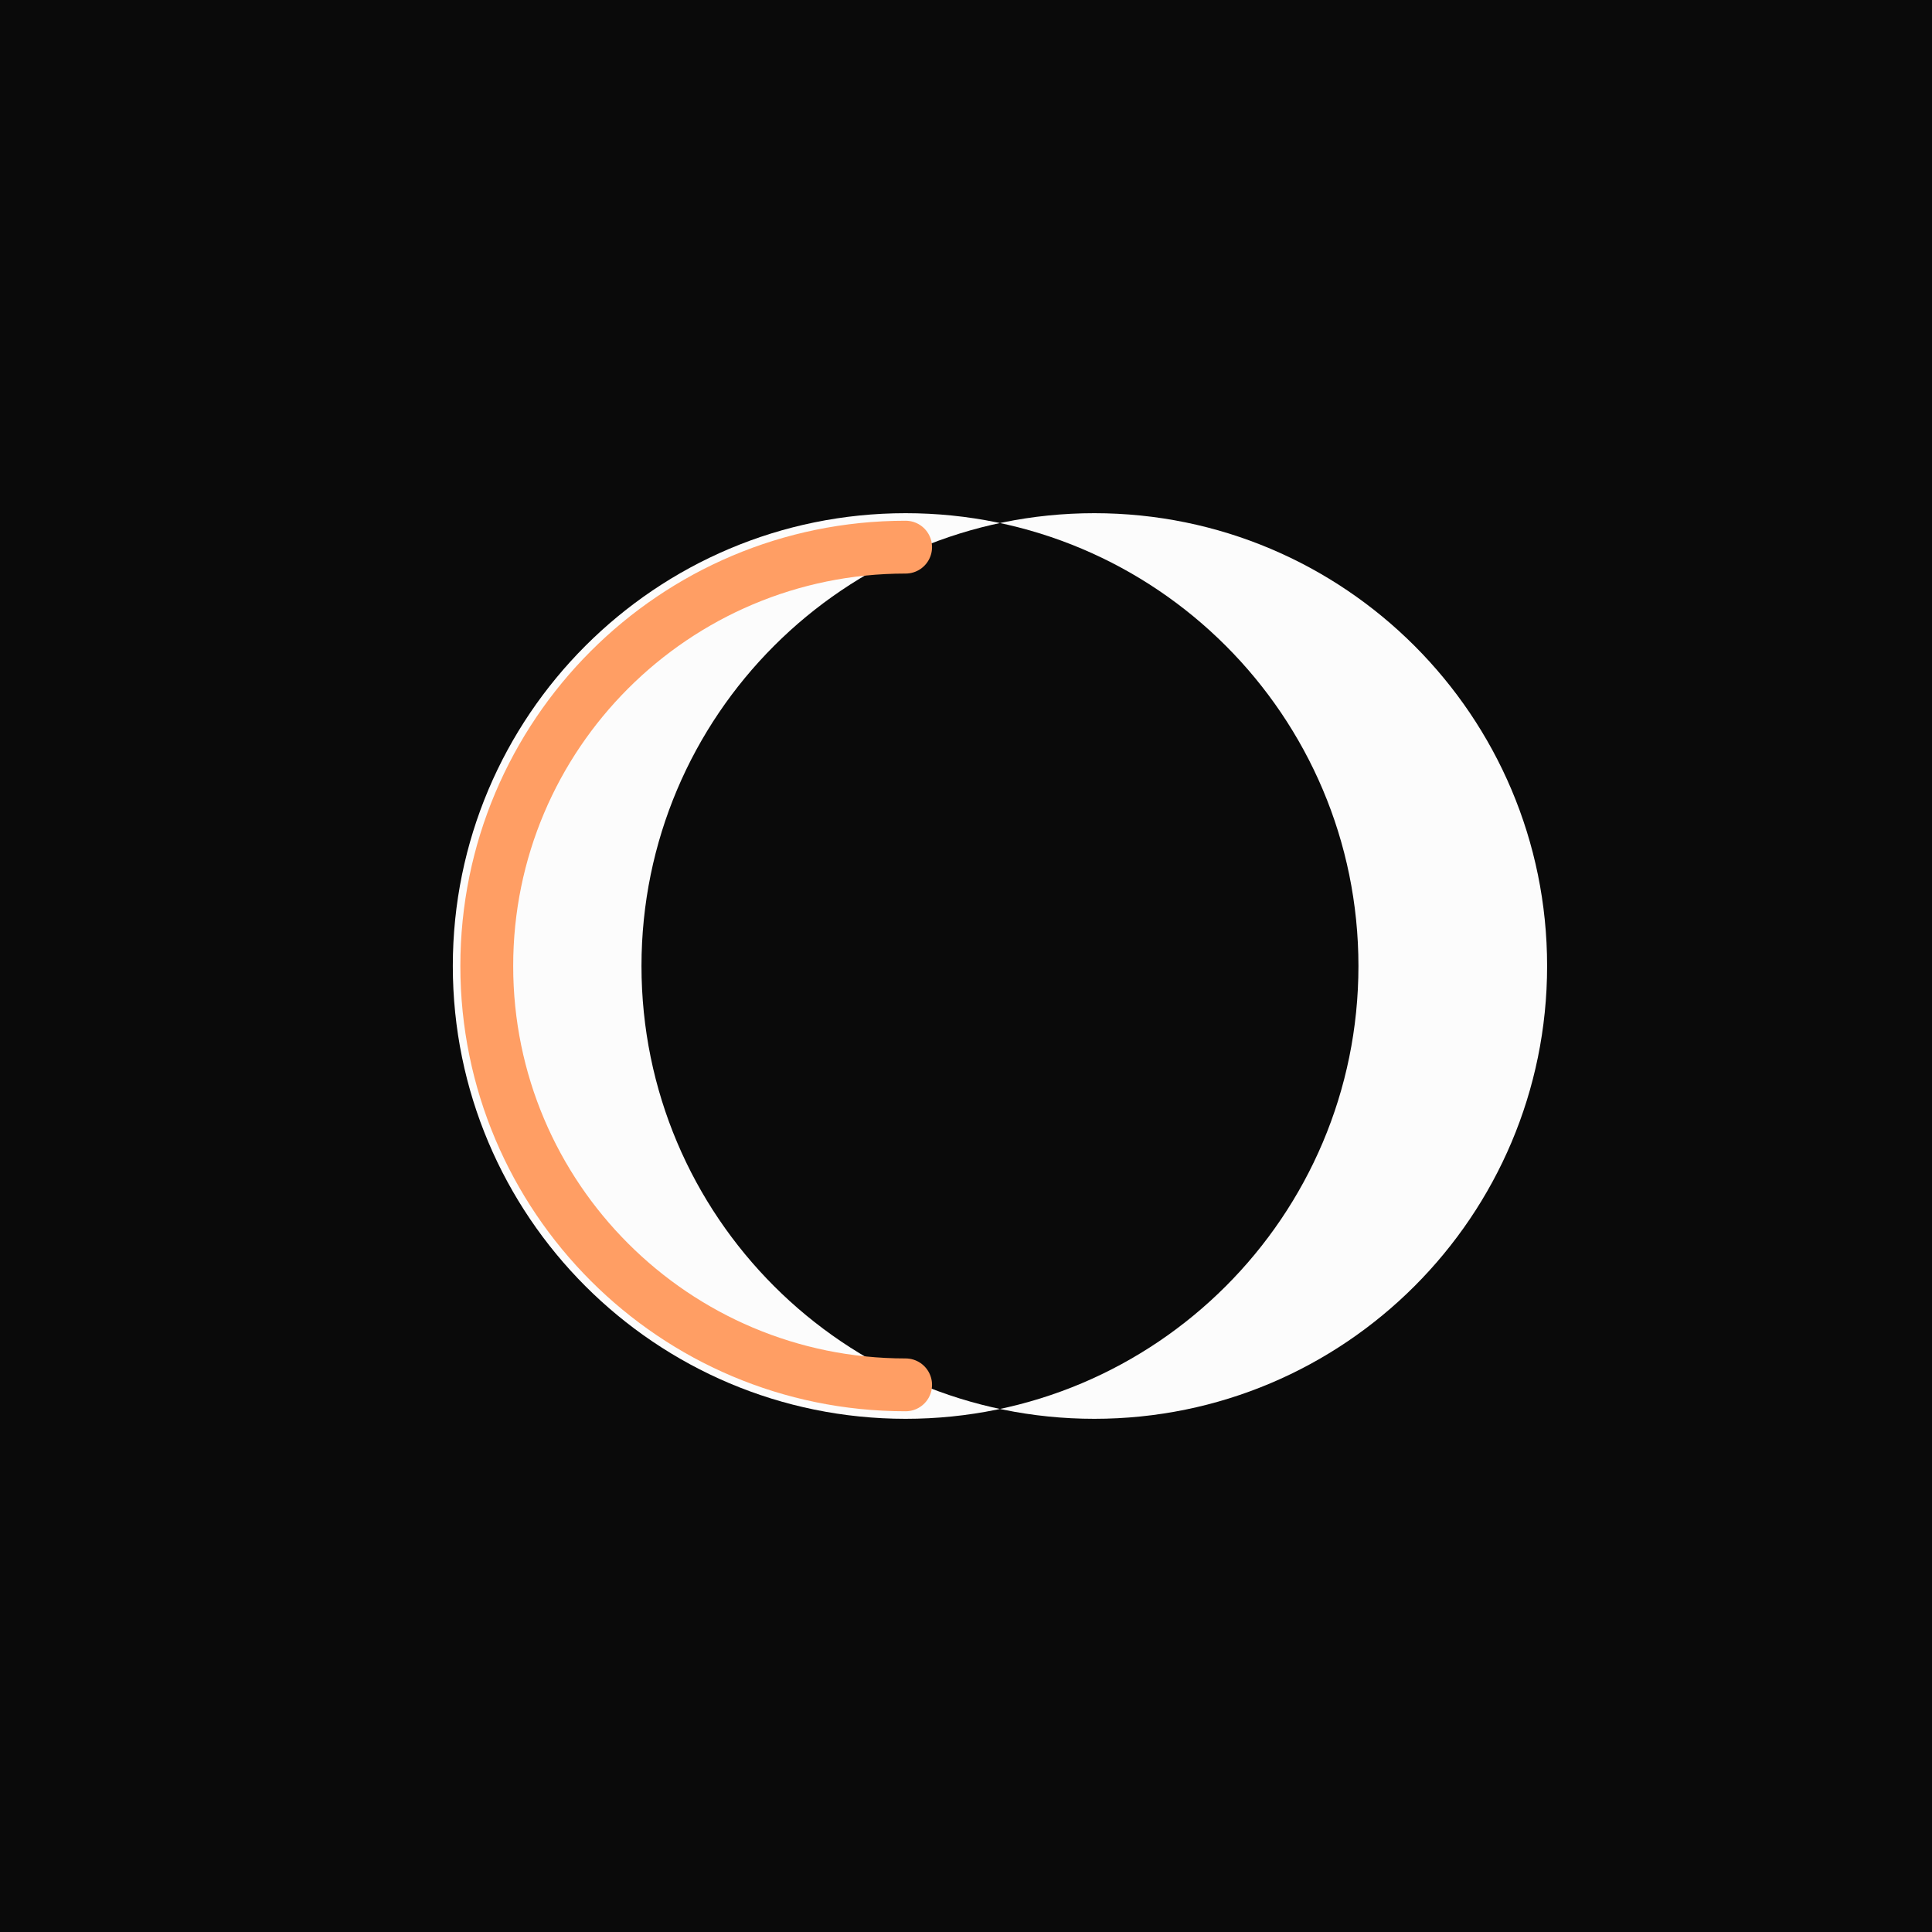
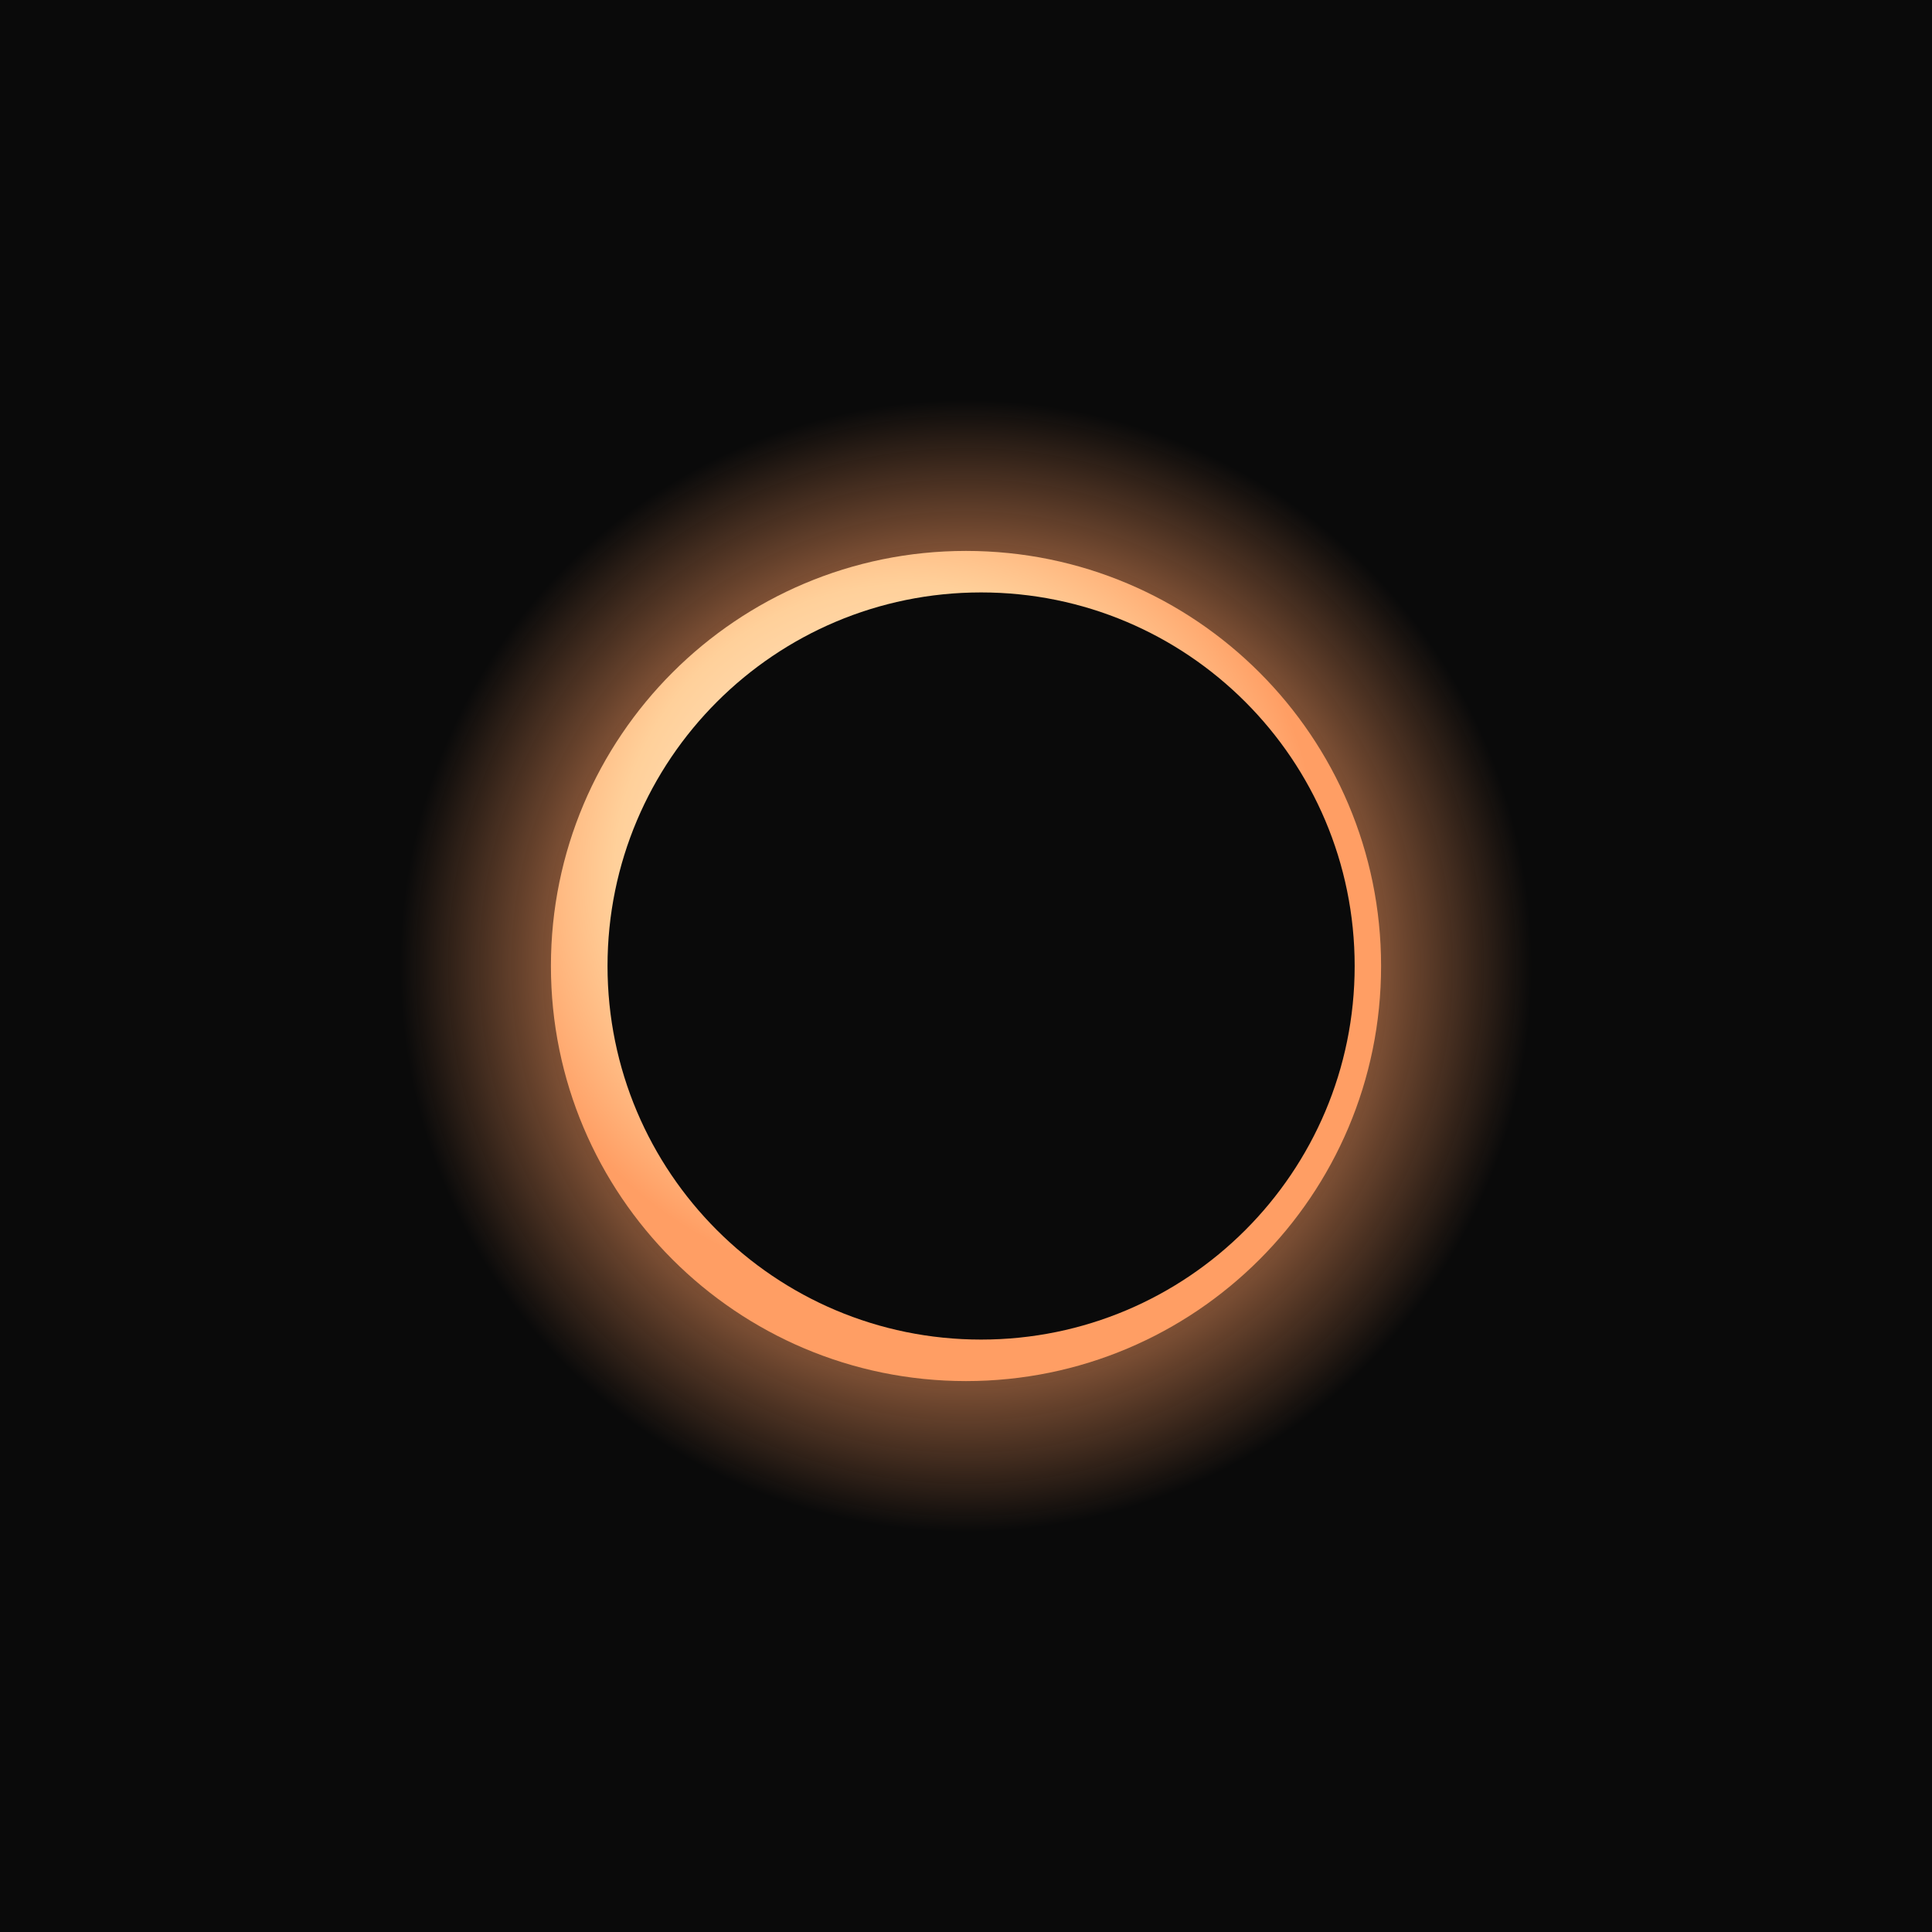
<svg xmlns="http://www.w3.org/2000/svg" viewBox="0 0 512 512" role="img" aria-label="Umbra">
  <rect width="512" height="512" fill="#0a0a0a" />
-   <path fill="#fcfcfc" fill-rule="evenodd" d="M240 136a120 120 0 1 0 0 240 120 120 0 0 0 0-240Zm50 0a120 120 0 1 0 0 240 120 120 0 0 0 0-240Z" />
-   <path d="M240 145a111 111 0 0 0 0 222" fill="none" stroke="#ff9e64" stroke-width="14" stroke-linecap="round" />
+   <defs>
+     <radialGradient id="c" cx="256" cy="256" r="150" gradientUnits="userSpaceOnUse">
+       <stop offset="0.58" stop-color="#ffb07a" stop-opacity="0" />
+       <stop offset="0.72" stop-color="#ff9e64" stop-opacity="0.5" />
+       <stop offset="1" stop-color="#ff9e64" stop-opacity="0" />
+     </radialGradient>
+     <radialGradient id="s" cx="240" cy="232" r="110" gradientUnits="userSpaceOnUse">
+       <stop offset="0" stop-color="#fff6e8" />
+       <stop offset="0.7" stop-color="#ffd09a" />
+       <stop offset="1" stop-color="#ff9e64" />
+     </radialGradient>
+   </defs>
+   <circle cx="256" cy="256" r="150" fill="url(#c)" />
+   <circle cx="256" cy="256" r="110" fill="url(#s)" />
+   <circle cx="260" cy="256" r="99" fill="#0a0a0a" />
</svg>
